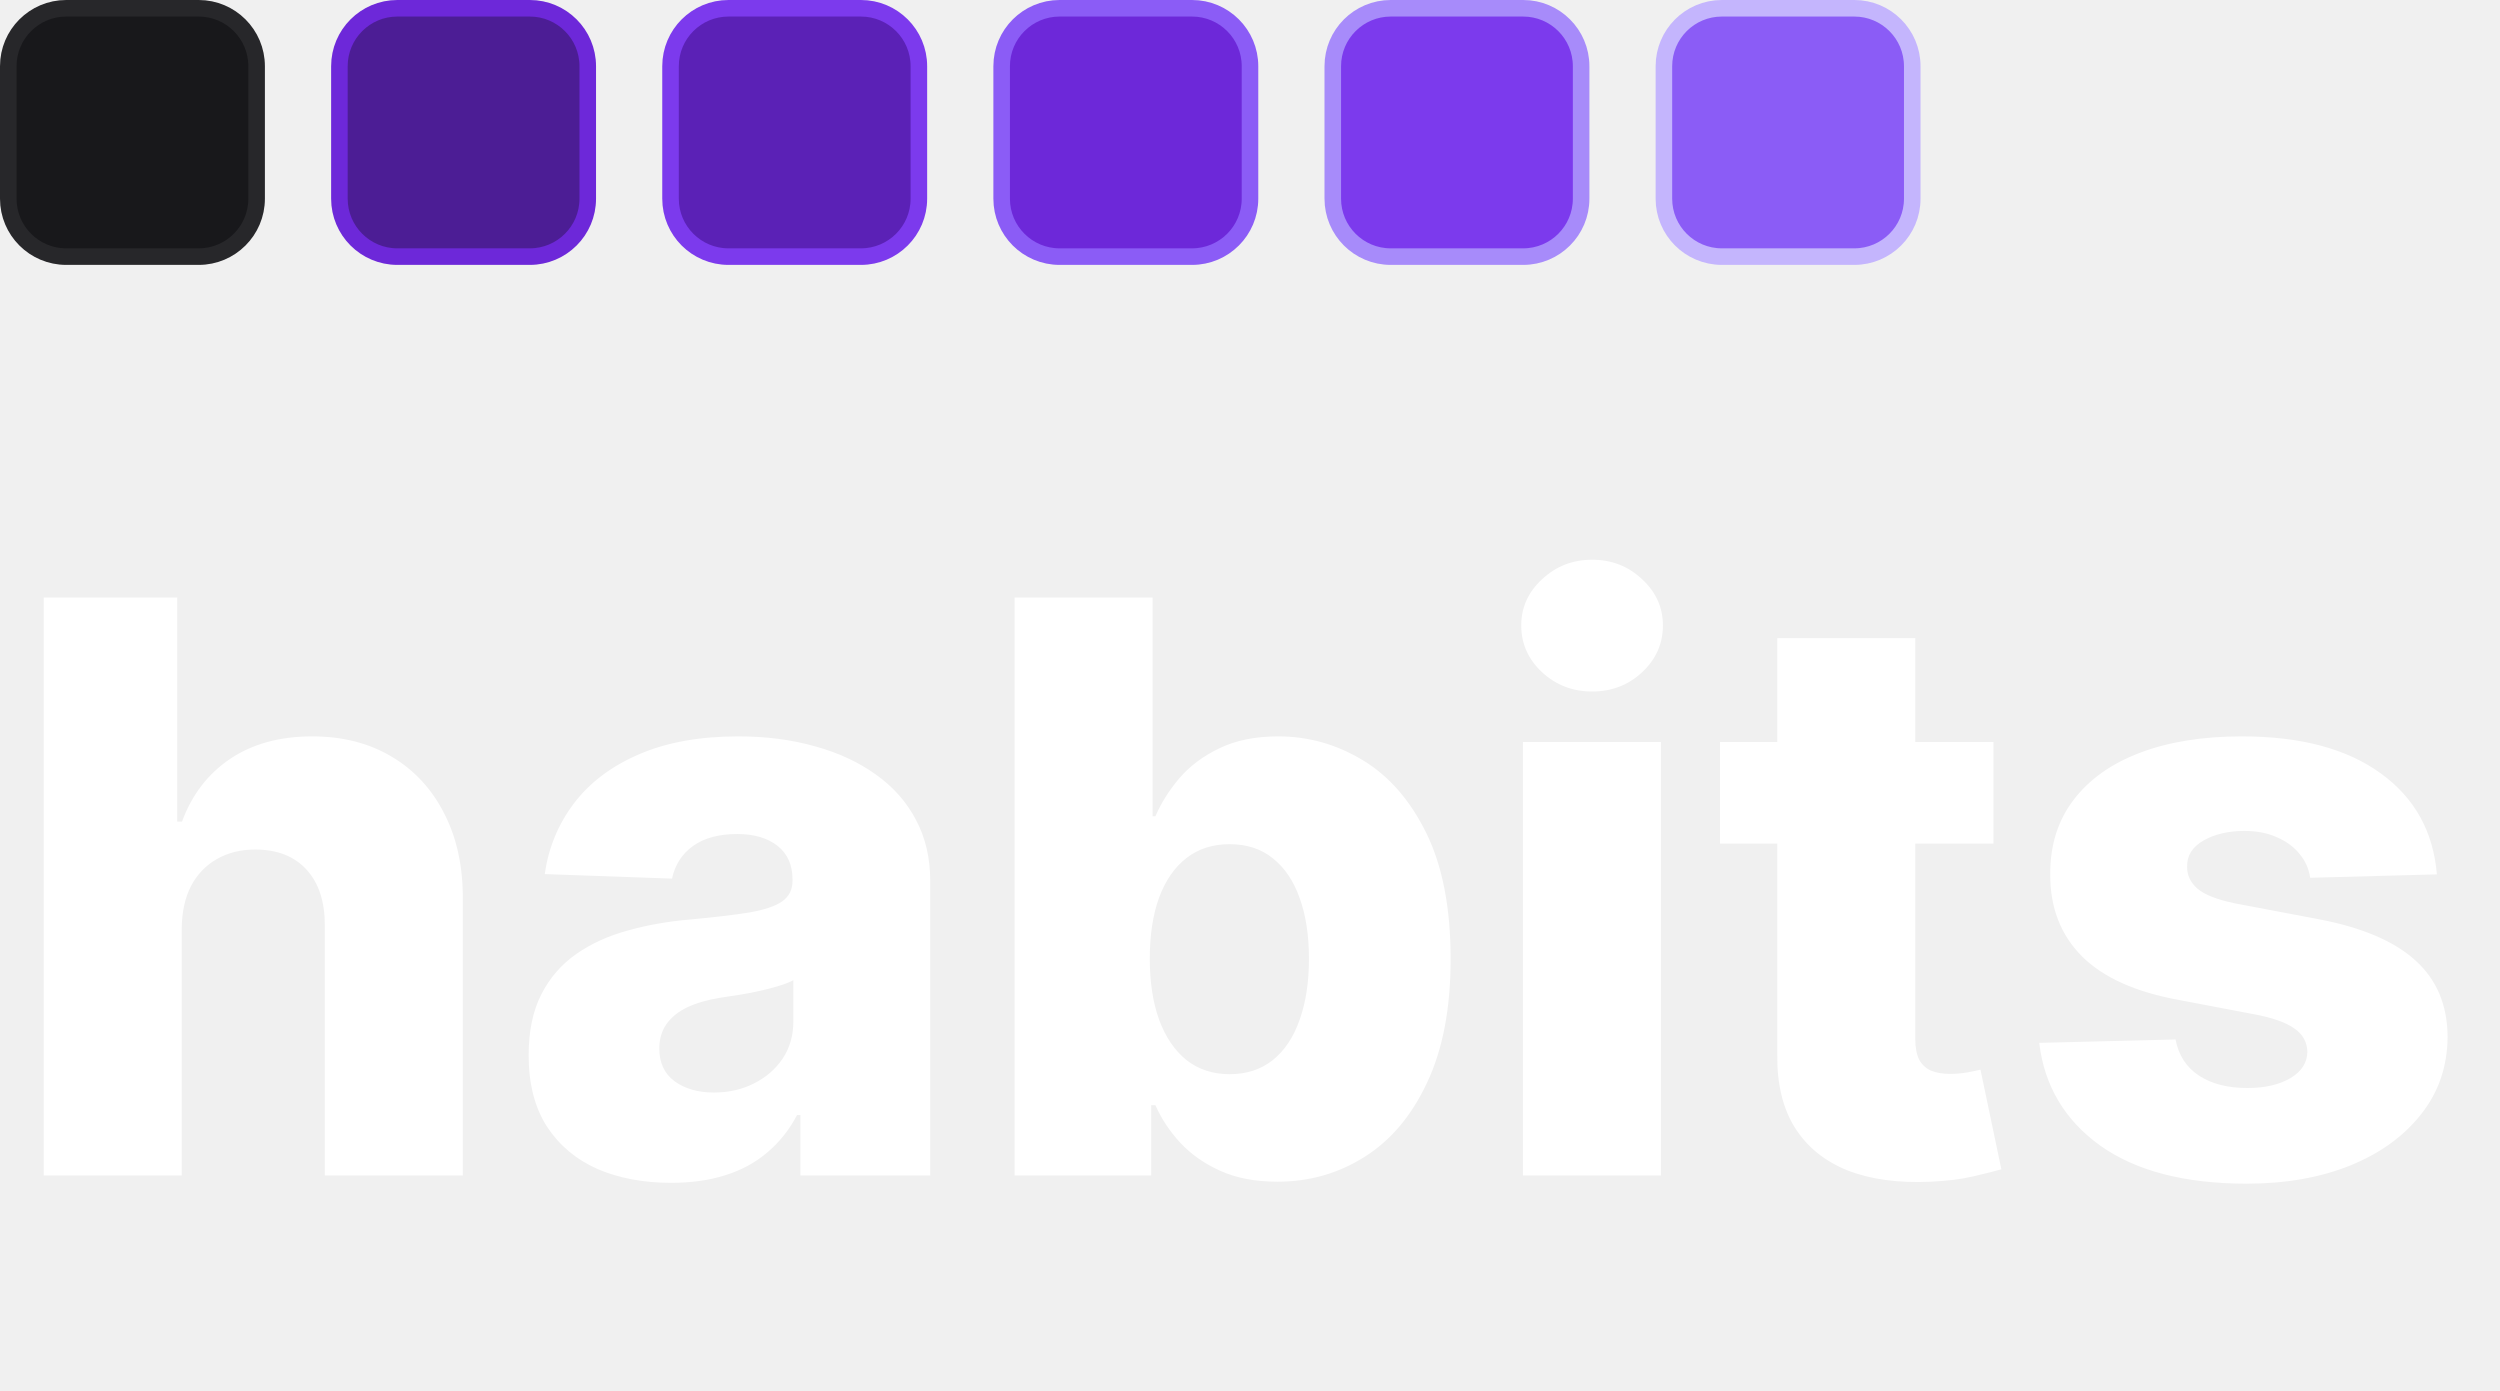
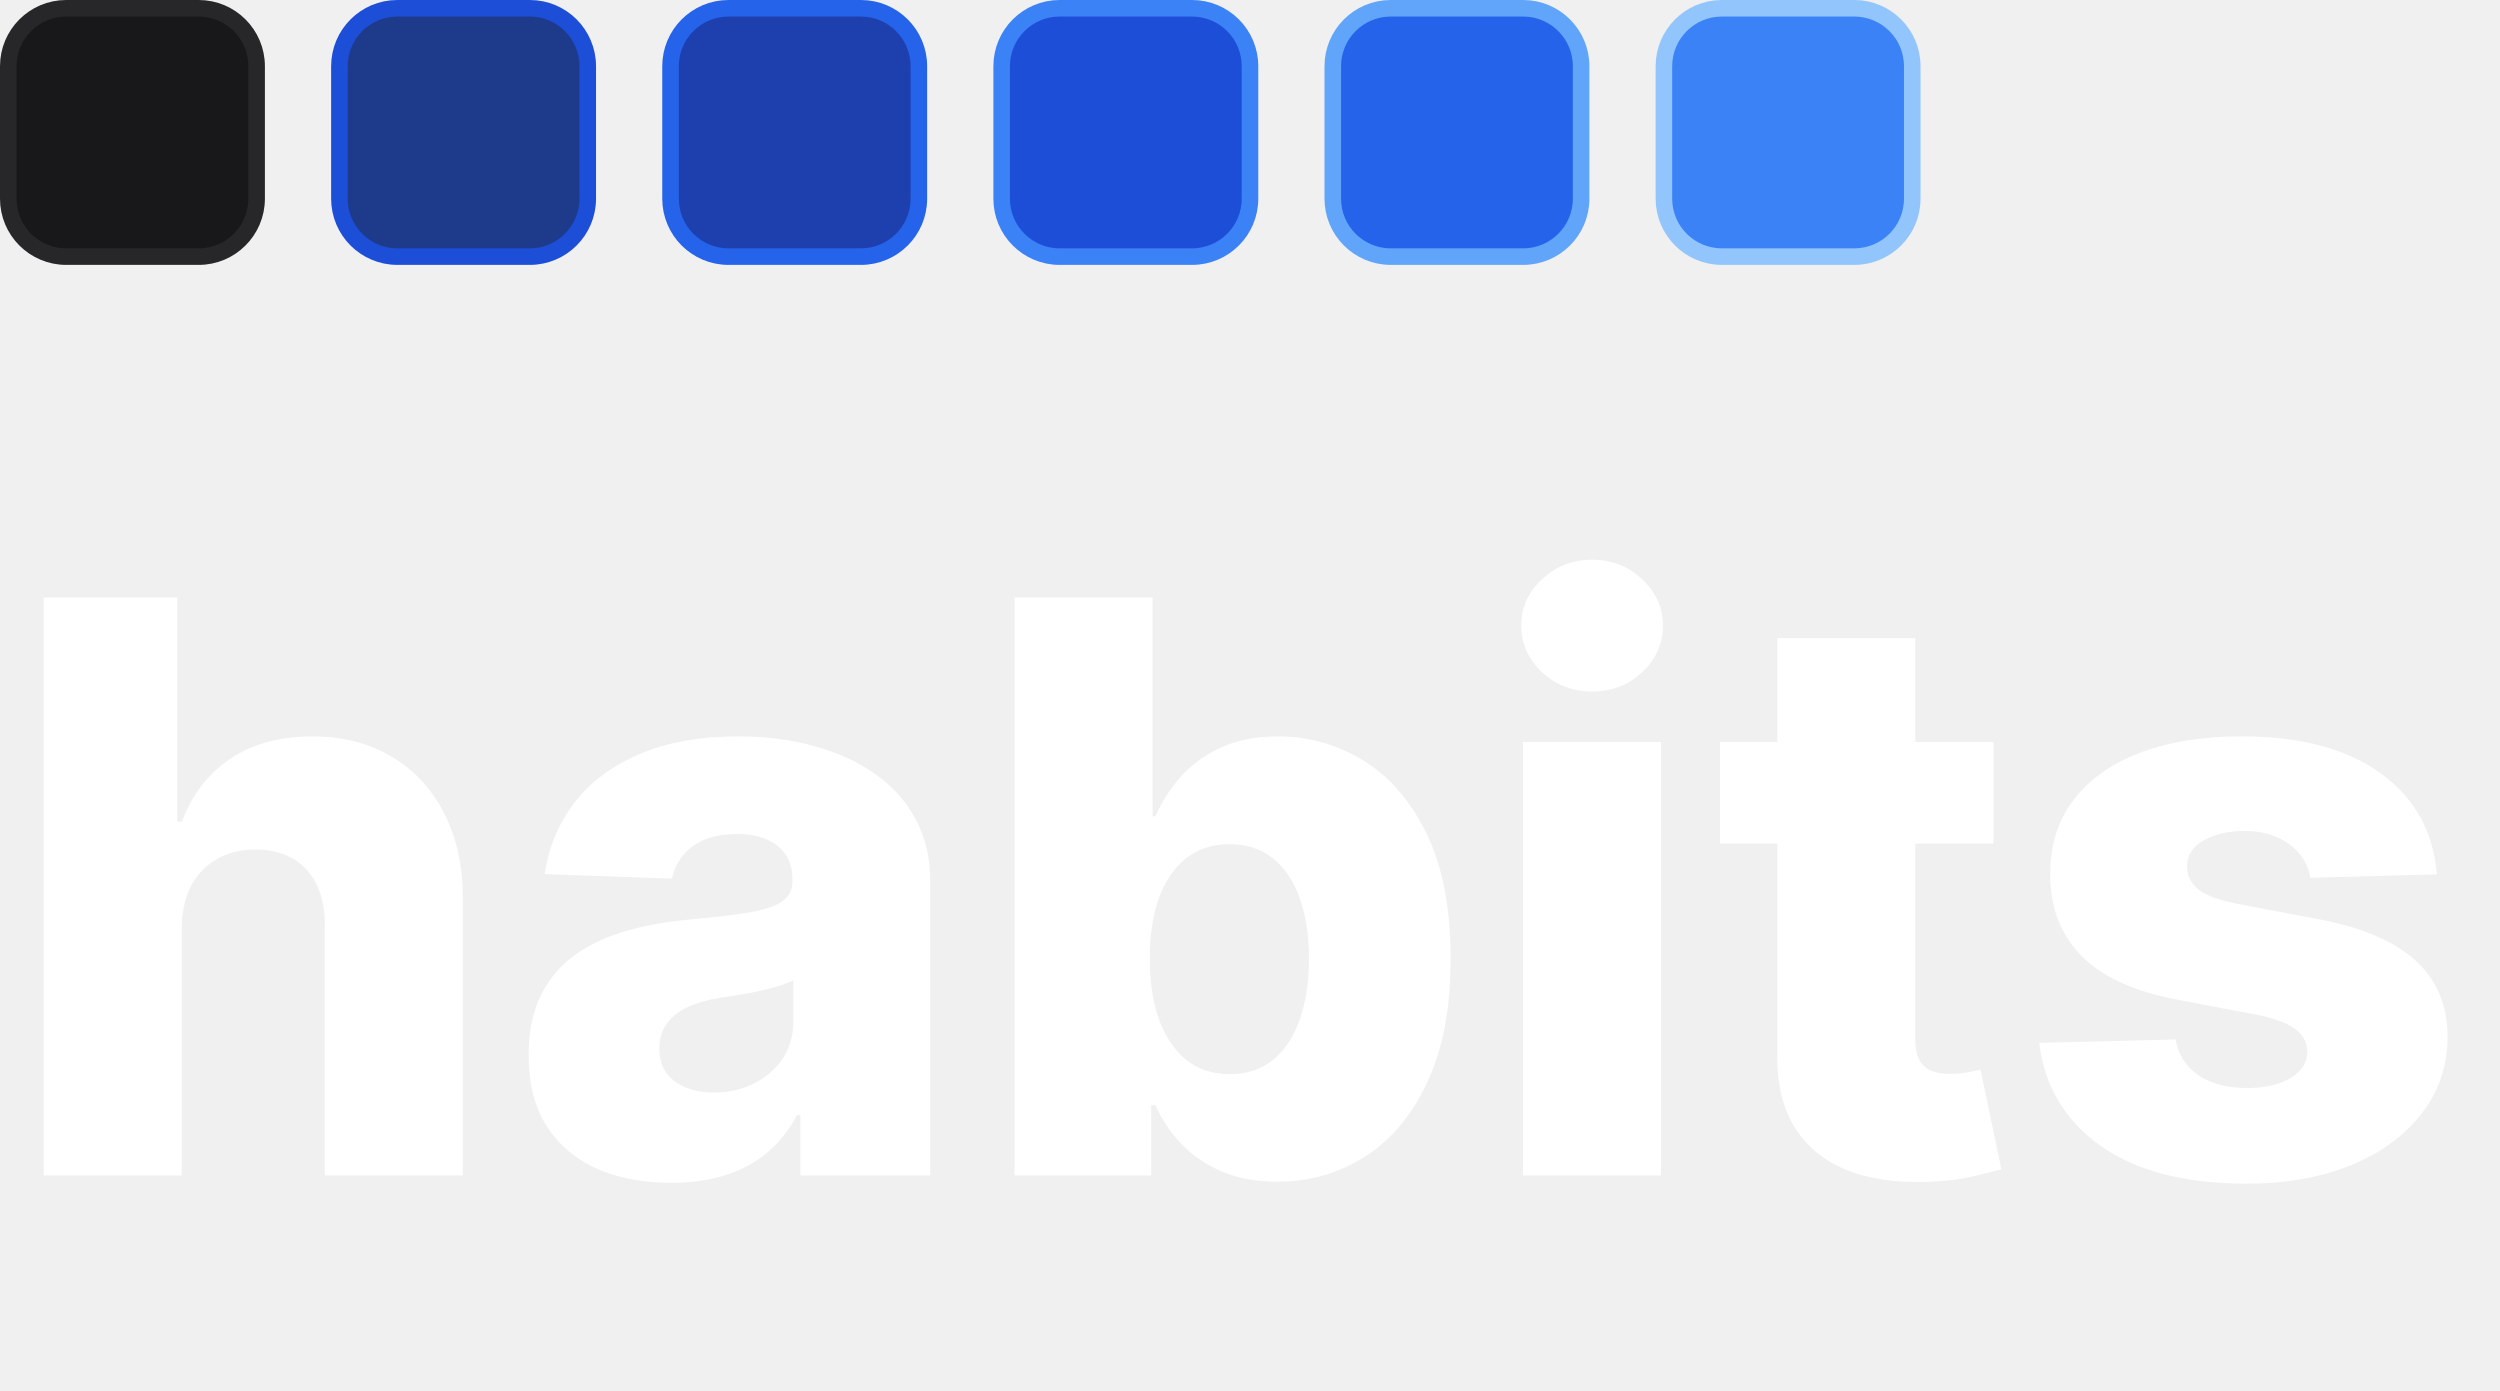
<svg xmlns="http://www.w3.org/2000/svg" width="151" height="84" viewBox="0 0 151 84" fill="none">
  <path d="M10.977 56.068V71H2.642V36.091H10.704V49.625H10.994C11.585 48.011 12.551 46.75 13.892 45.841C15.244 44.932 16.898 44.477 18.852 44.477C20.693 44.477 22.296 44.886 23.659 45.705C25.023 46.511 26.079 47.653 26.829 49.131C27.591 50.608 27.966 52.335 27.954 54.312V71H19.619V55.949C19.631 54.494 19.267 53.358 18.528 52.54C17.79 51.722 16.75 51.312 15.409 51.312C14.534 51.312 13.761 51.506 13.091 51.892C12.432 52.267 11.915 52.807 11.54 53.511C11.176 54.216 10.989 55.068 10.977 56.068ZM40.538 71.443C38.868 71.443 37.385 71.165 36.09 70.608C34.805 70.04 33.788 69.188 33.038 68.051C32.3 66.903 31.93 65.466 31.93 63.739C31.93 62.284 32.186 61.057 32.697 60.057C33.209 59.057 33.913 58.244 34.811 57.619C35.709 56.994 36.743 56.523 37.913 56.205C39.084 55.875 40.334 55.653 41.663 55.54C43.152 55.403 44.351 55.261 45.26 55.114C46.169 54.955 46.828 54.733 47.237 54.449C47.658 54.153 47.868 53.739 47.868 53.205V53.119C47.868 52.244 47.567 51.568 46.965 51.091C46.362 50.614 45.55 50.375 44.527 50.375C43.425 50.375 42.538 50.614 41.868 51.091C41.197 51.568 40.771 52.227 40.59 53.068L32.902 52.795C33.129 51.205 33.715 49.784 34.658 48.534C35.612 47.273 36.919 46.284 38.578 45.568C40.249 44.841 42.254 44.477 44.595 44.477C46.266 44.477 47.805 44.676 49.215 45.074C50.624 45.46 51.851 46.028 52.896 46.778C53.942 47.517 54.749 48.426 55.317 49.506C55.896 50.585 56.186 51.818 56.186 53.205V71H48.345V67.352H48.141C47.675 68.239 47.078 68.989 46.351 69.602C45.635 70.216 44.788 70.676 43.811 70.983C42.845 71.29 41.754 71.443 40.538 71.443ZM43.112 65.989C44.01 65.989 44.817 65.807 45.533 65.443C46.26 65.079 46.84 64.579 47.271 63.943C47.703 63.295 47.919 62.545 47.919 61.693V59.205C47.68 59.33 47.391 59.443 47.05 59.545C46.72 59.648 46.356 59.744 45.959 59.835C45.561 59.926 45.152 60.006 44.731 60.074C44.311 60.142 43.908 60.205 43.521 60.261C42.737 60.386 42.067 60.58 41.51 60.841C40.965 61.102 40.544 61.443 40.249 61.864C39.965 62.273 39.822 62.761 39.822 63.33C39.822 64.193 40.129 64.852 40.743 65.307C41.368 65.761 42.158 65.989 43.112 65.989ZM61.283 71V36.091H69.618V49.301H69.788C70.129 48.506 70.612 47.739 71.237 47C71.874 46.261 72.68 45.659 73.658 45.193C74.646 44.716 75.828 44.477 77.203 44.477C79.021 44.477 80.72 44.955 82.3 45.909C83.891 46.864 85.175 48.335 86.152 50.324C87.129 52.312 87.618 54.847 87.618 57.926C87.618 60.892 87.146 63.375 86.203 65.375C85.271 67.375 84.01 68.875 82.419 69.875C80.84 70.875 79.084 71.375 77.152 71.375C75.834 71.375 74.692 71.159 73.726 70.727C72.76 70.296 71.947 69.727 71.288 69.023C70.641 68.318 70.141 67.562 69.788 66.756H69.533V71H61.283ZM69.447 57.909C69.447 59.318 69.635 60.545 70.01 61.591C70.396 62.636 70.947 63.449 71.663 64.028C72.391 64.597 73.26 64.881 74.271 64.881C75.294 64.881 76.163 64.597 76.879 64.028C77.595 63.449 78.135 62.636 78.499 61.591C78.874 60.545 79.061 59.318 79.061 57.909C79.061 56.5 78.874 55.278 78.499 54.244C78.135 53.21 77.595 52.409 76.879 51.841C76.175 51.273 75.305 50.989 74.271 50.989C73.249 50.989 72.379 51.267 71.663 51.824C70.947 52.381 70.396 53.176 70.01 54.21C69.635 55.244 69.447 56.477 69.447 57.909ZM91.986 71V44.818H100.321V71H91.986ZM96.162 41.767C94.992 41.767 93.986 41.381 93.145 40.608C92.304 39.824 91.883 38.881 91.883 37.778C91.883 36.688 92.304 35.756 93.145 34.983C93.986 34.199 94.992 33.807 96.162 33.807C97.344 33.807 98.349 34.199 99.179 34.983C100.02 35.756 100.44 36.688 100.44 37.778C100.44 38.881 100.02 39.824 99.179 40.608C98.349 41.381 97.344 41.767 96.162 41.767ZM120.405 44.818V50.955H103.888V44.818H120.405ZM107.348 38.545H115.683V62.767C115.683 63.278 115.763 63.693 115.922 64.011C116.092 64.318 116.337 64.54 116.655 64.676C116.973 64.801 117.354 64.864 117.797 64.864C118.115 64.864 118.45 64.835 118.803 64.778C119.166 64.71 119.439 64.653 119.621 64.608L120.882 70.625C120.484 70.739 119.922 70.881 119.195 71.051C118.479 71.222 117.621 71.329 116.621 71.375C114.666 71.466 112.99 71.239 111.592 70.693C110.206 70.136 109.143 69.273 108.405 68.102C107.678 66.932 107.325 65.46 107.348 63.688V38.545ZM147.188 52.812L139.534 53.017C139.455 52.472 139.239 51.989 138.886 51.568C138.534 51.136 138.074 50.801 137.506 50.562C136.949 50.312 136.301 50.188 135.562 50.188C134.597 50.188 133.773 50.381 133.091 50.767C132.42 51.153 132.091 51.676 132.102 52.335C132.091 52.847 132.295 53.29 132.716 53.665C133.148 54.04 133.915 54.341 135.017 54.568L140.062 55.523C142.676 56.023 144.619 56.852 145.892 58.011C147.176 59.17 147.824 60.705 147.835 62.614C147.824 64.409 147.29 65.972 146.233 67.301C145.188 68.631 143.756 69.665 141.938 70.403C140.119 71.131 138.04 71.494 135.699 71.494C131.96 71.494 129.011 70.727 126.852 69.193C124.705 67.648 123.477 65.579 123.17 62.989L131.403 62.784C131.585 63.739 132.057 64.466 132.818 64.966C133.58 65.466 134.551 65.716 135.733 65.716C136.801 65.716 137.67 65.517 138.341 65.119C139.011 64.722 139.352 64.193 139.364 63.534C139.352 62.943 139.091 62.472 138.58 62.119C138.068 61.756 137.267 61.472 136.176 61.267L131.608 60.398C128.983 59.92 127.028 59.04 125.744 57.756C124.46 56.46 123.824 54.812 123.835 52.812C123.824 51.062 124.29 49.568 125.233 48.33C126.176 47.08 127.517 46.125 129.256 45.466C130.994 44.807 133.045 44.477 135.409 44.477C138.955 44.477 141.75 45.222 143.795 46.71C145.841 48.188 146.972 50.222 147.188 52.812Z" fill="white" />
  <rect x="0.5" y="0.5" width="15" height="15" rx="3.5" fill="#18181B" stroke="#27272A" />
-   <rect x="20.5" y="0.5" width="15" height="15" rx="3.5" fill="#4C1D95" stroke="#6D28D9" />
-   <rect x="40.5" y="0.5" width="15" height="15" rx="3.5" fill="#5B21B6" stroke="#7C3AED" />
-   <rect x="60.5" y="0.5" width="15" height="15" rx="3.5" fill="#6D28D9" stroke="#8B5CF6" />
-   <rect x="80.5" y="0.5" width="15" height="15" rx="3.5" fill="#7C3AED" stroke="#A78BFA" />
-   <rect x="100.5" y="0.5" width="15" height="15" rx="3.5" fill="#8B5CF6" stroke="#C4B5FD" />
+   <rect x="20.5" y="0.5" width="15" height="15" rx="3.5" fill="#1E3A8A" stroke="#1D4ED8" />
+   <rect x="40.5" y="0.5" width="15" height="15" rx="3.5" fill="#1E40AF" stroke="#2563EB" />
+   <rect x="60.5" y="0.5" width="15" height="15" rx="3.5" fill="#1D4ED8" stroke="#3B82F6" />
+   <rect x="80.5" y="0.5" width="15" height="15" rx="3.5" fill="#2563EB" stroke="#60A5FA" />
+   <rect x="100.5" y="0.5" width="15" height="15" rx="3.5" fill="#3B82F6" stroke="#93C5FD" />
</svg>
